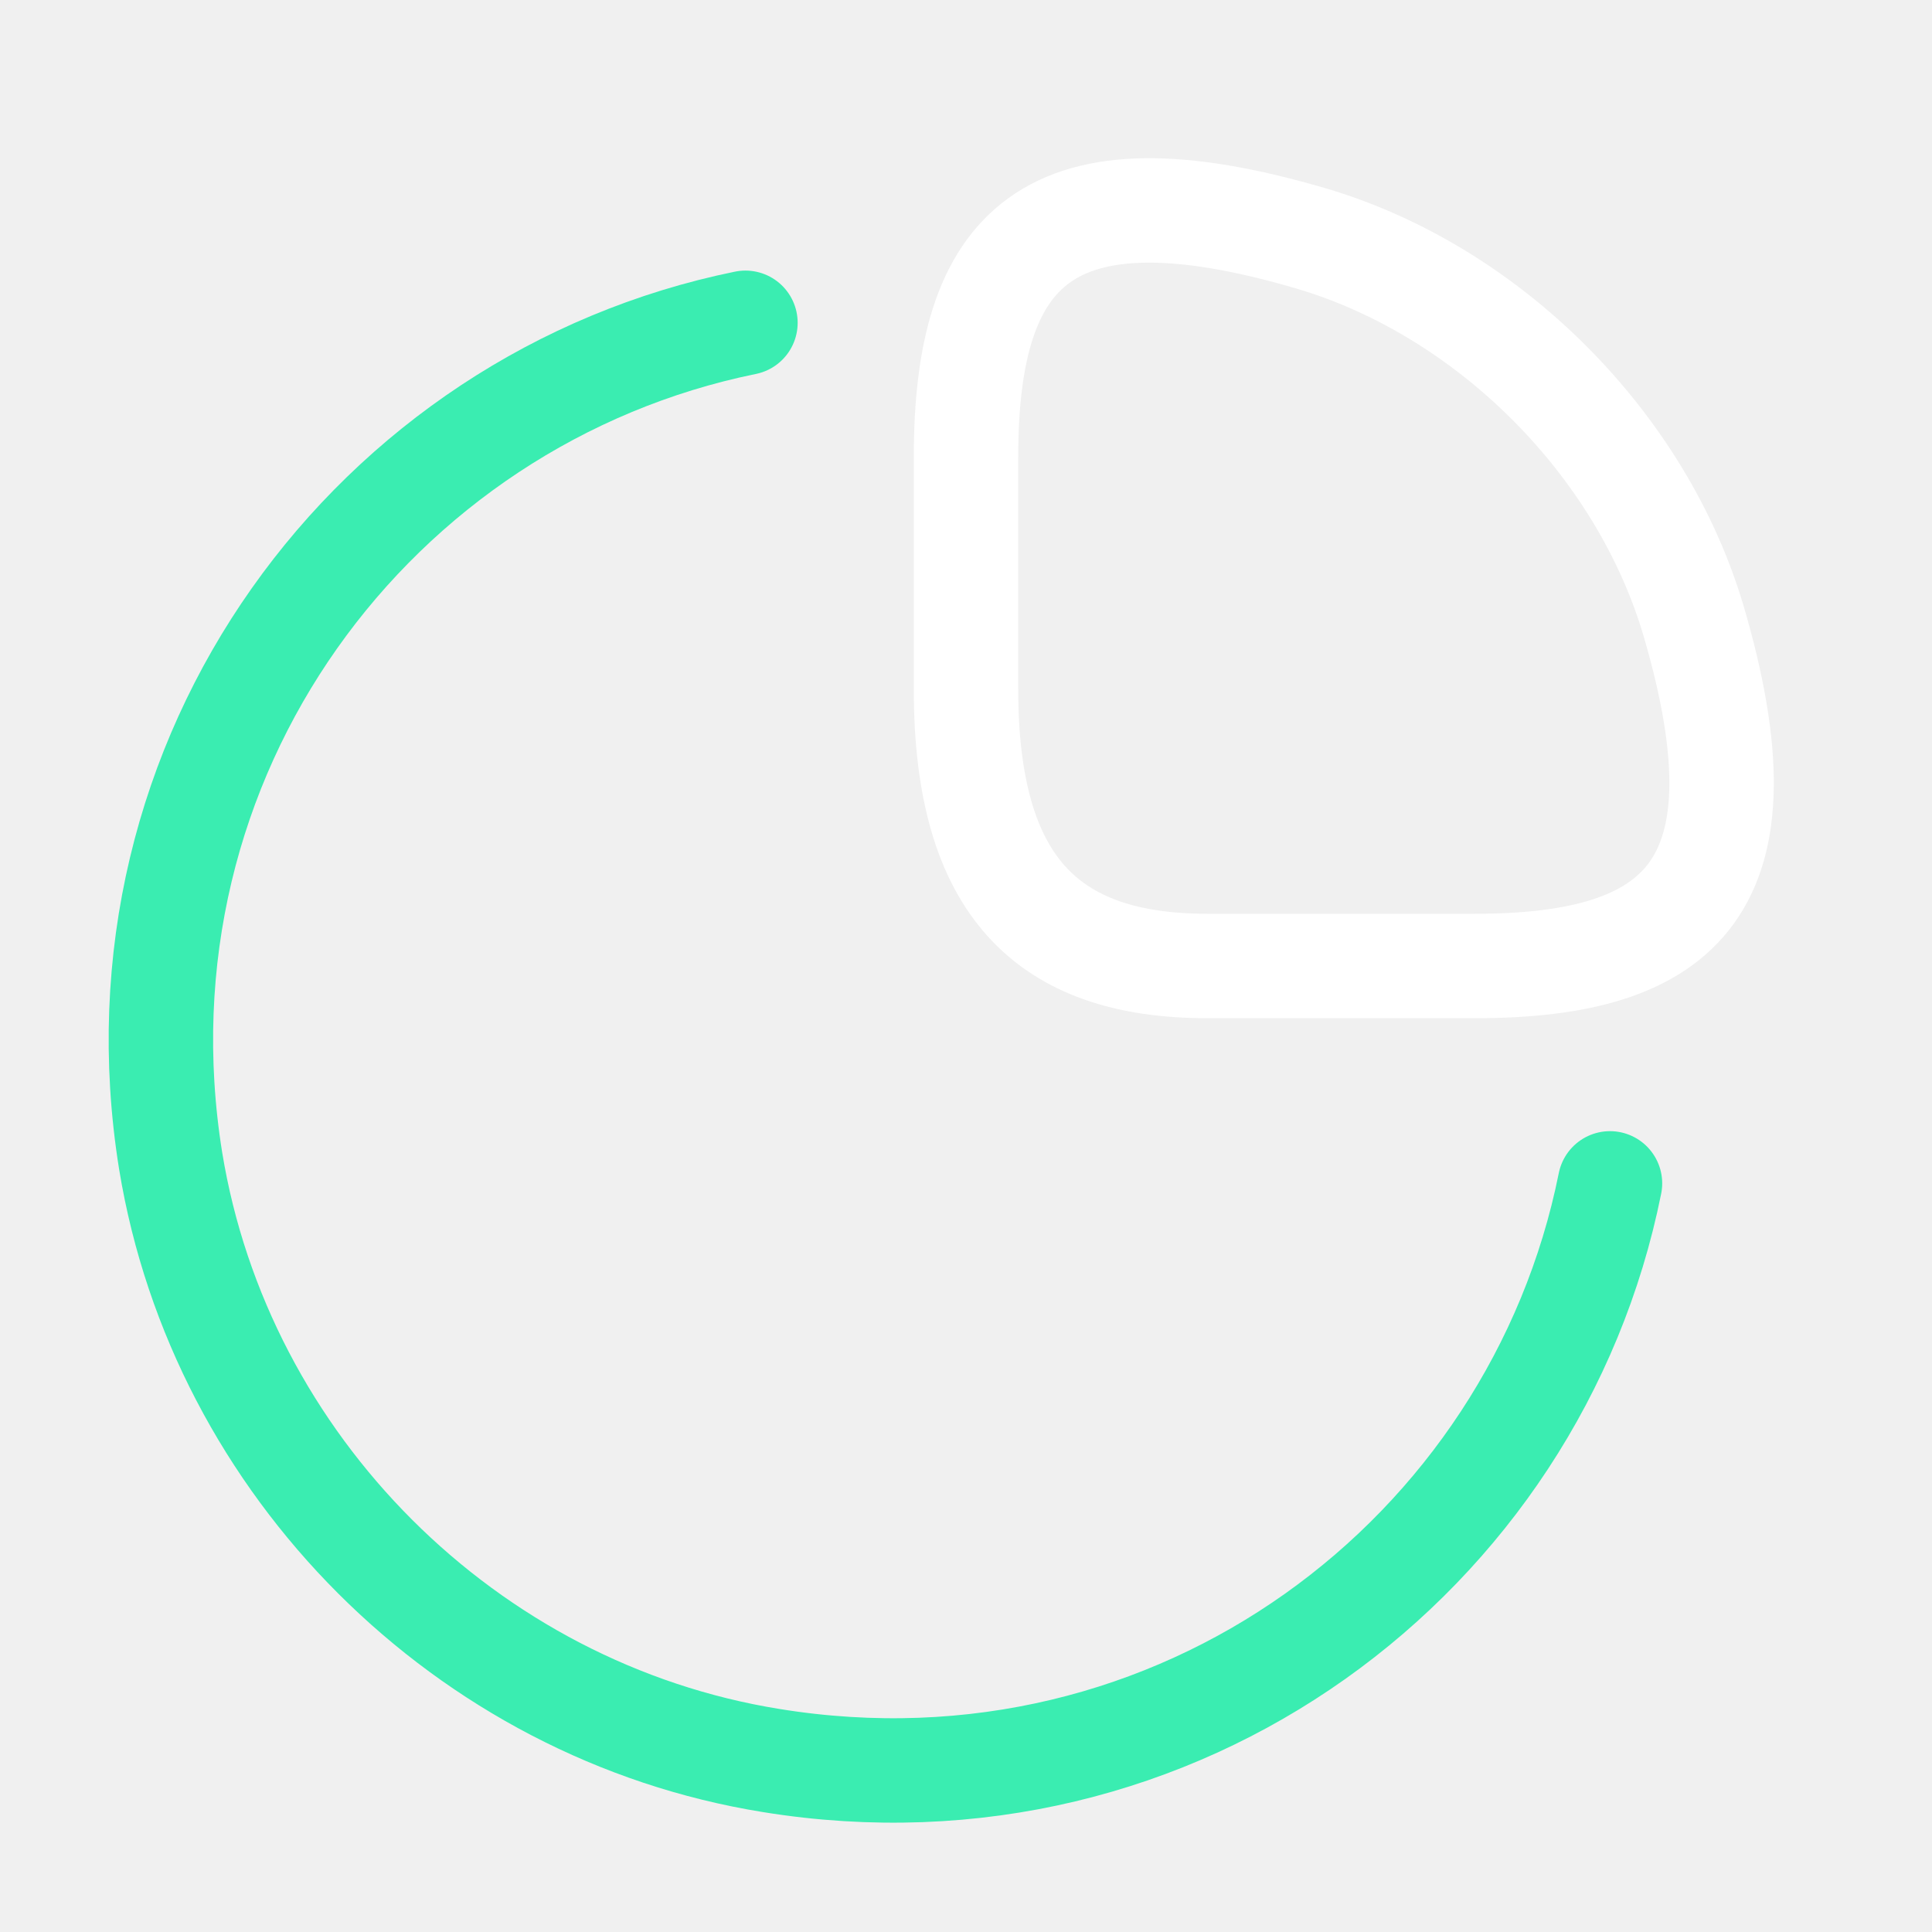
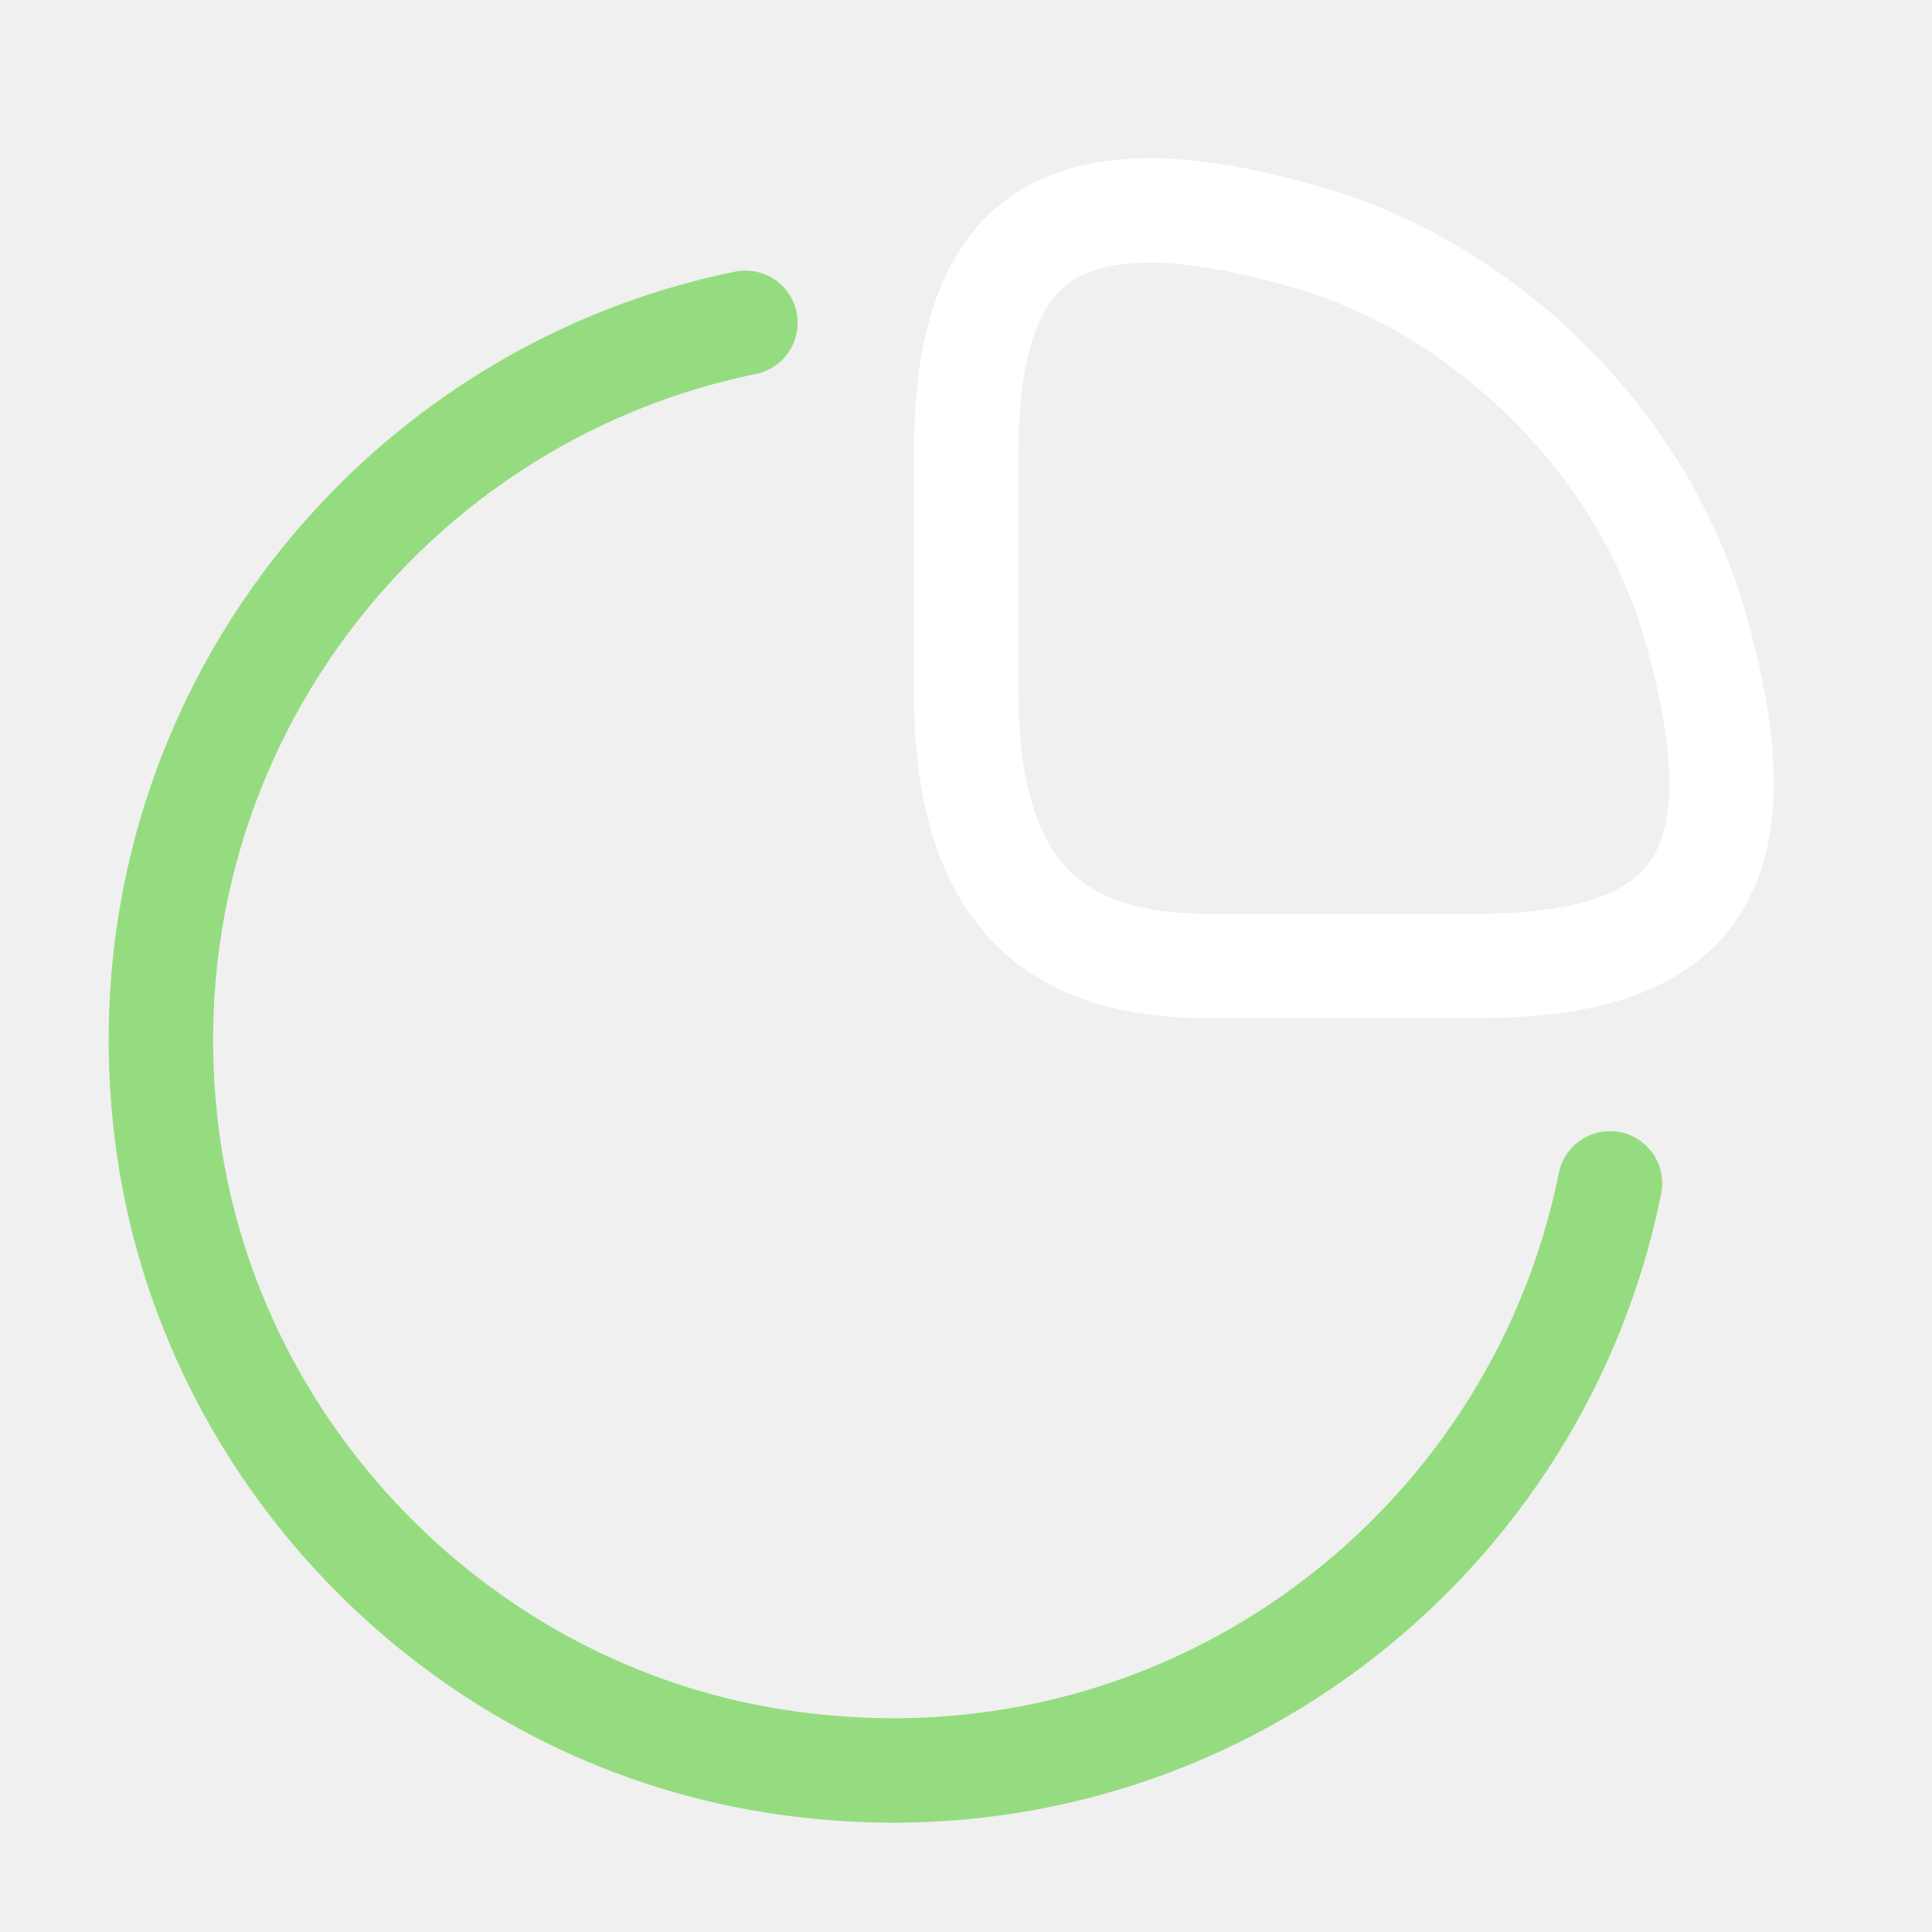
<svg xmlns="http://www.w3.org/2000/svg" width="37" height="37" viewBox="0 0 37 37" fill="none">
  <path d="M28.243 18.5C32.252 18.5 33.917 16.958 32.437 11.902C31.435 8.495 28.505 5.565 25.098 4.563C20.042 3.083 18.5 4.748 18.5 8.757V13.197C18.5 16.958 20.042 18.5 23.125 18.5H28.243Z" stroke="white" stroke-width="2" stroke-linecap="round" stroke-linejoin="round" />
-   <path d="M30.833 22.663C29.4 29.8 22.555 34.98 14.769 33.716C8.926 32.776 4.224 28.074 3.268 22.231C2.02 14.476 7.169 7.631 14.276 6.182" stroke="#3AEDB1" stroke-width="2" stroke-linecap="round" stroke-linejoin="round" />
+   <path d="M30.833 22.663C29.4 29.8 22.555 34.98 14.769 33.716C8.926 32.776 4.224 28.074 3.268 22.231C2.02 14.476 7.169 7.631 14.276 6.182" stroke="#95DC80" stroke-width="2" stroke-linecap="round" stroke-linejoin="round" />
</svg>
